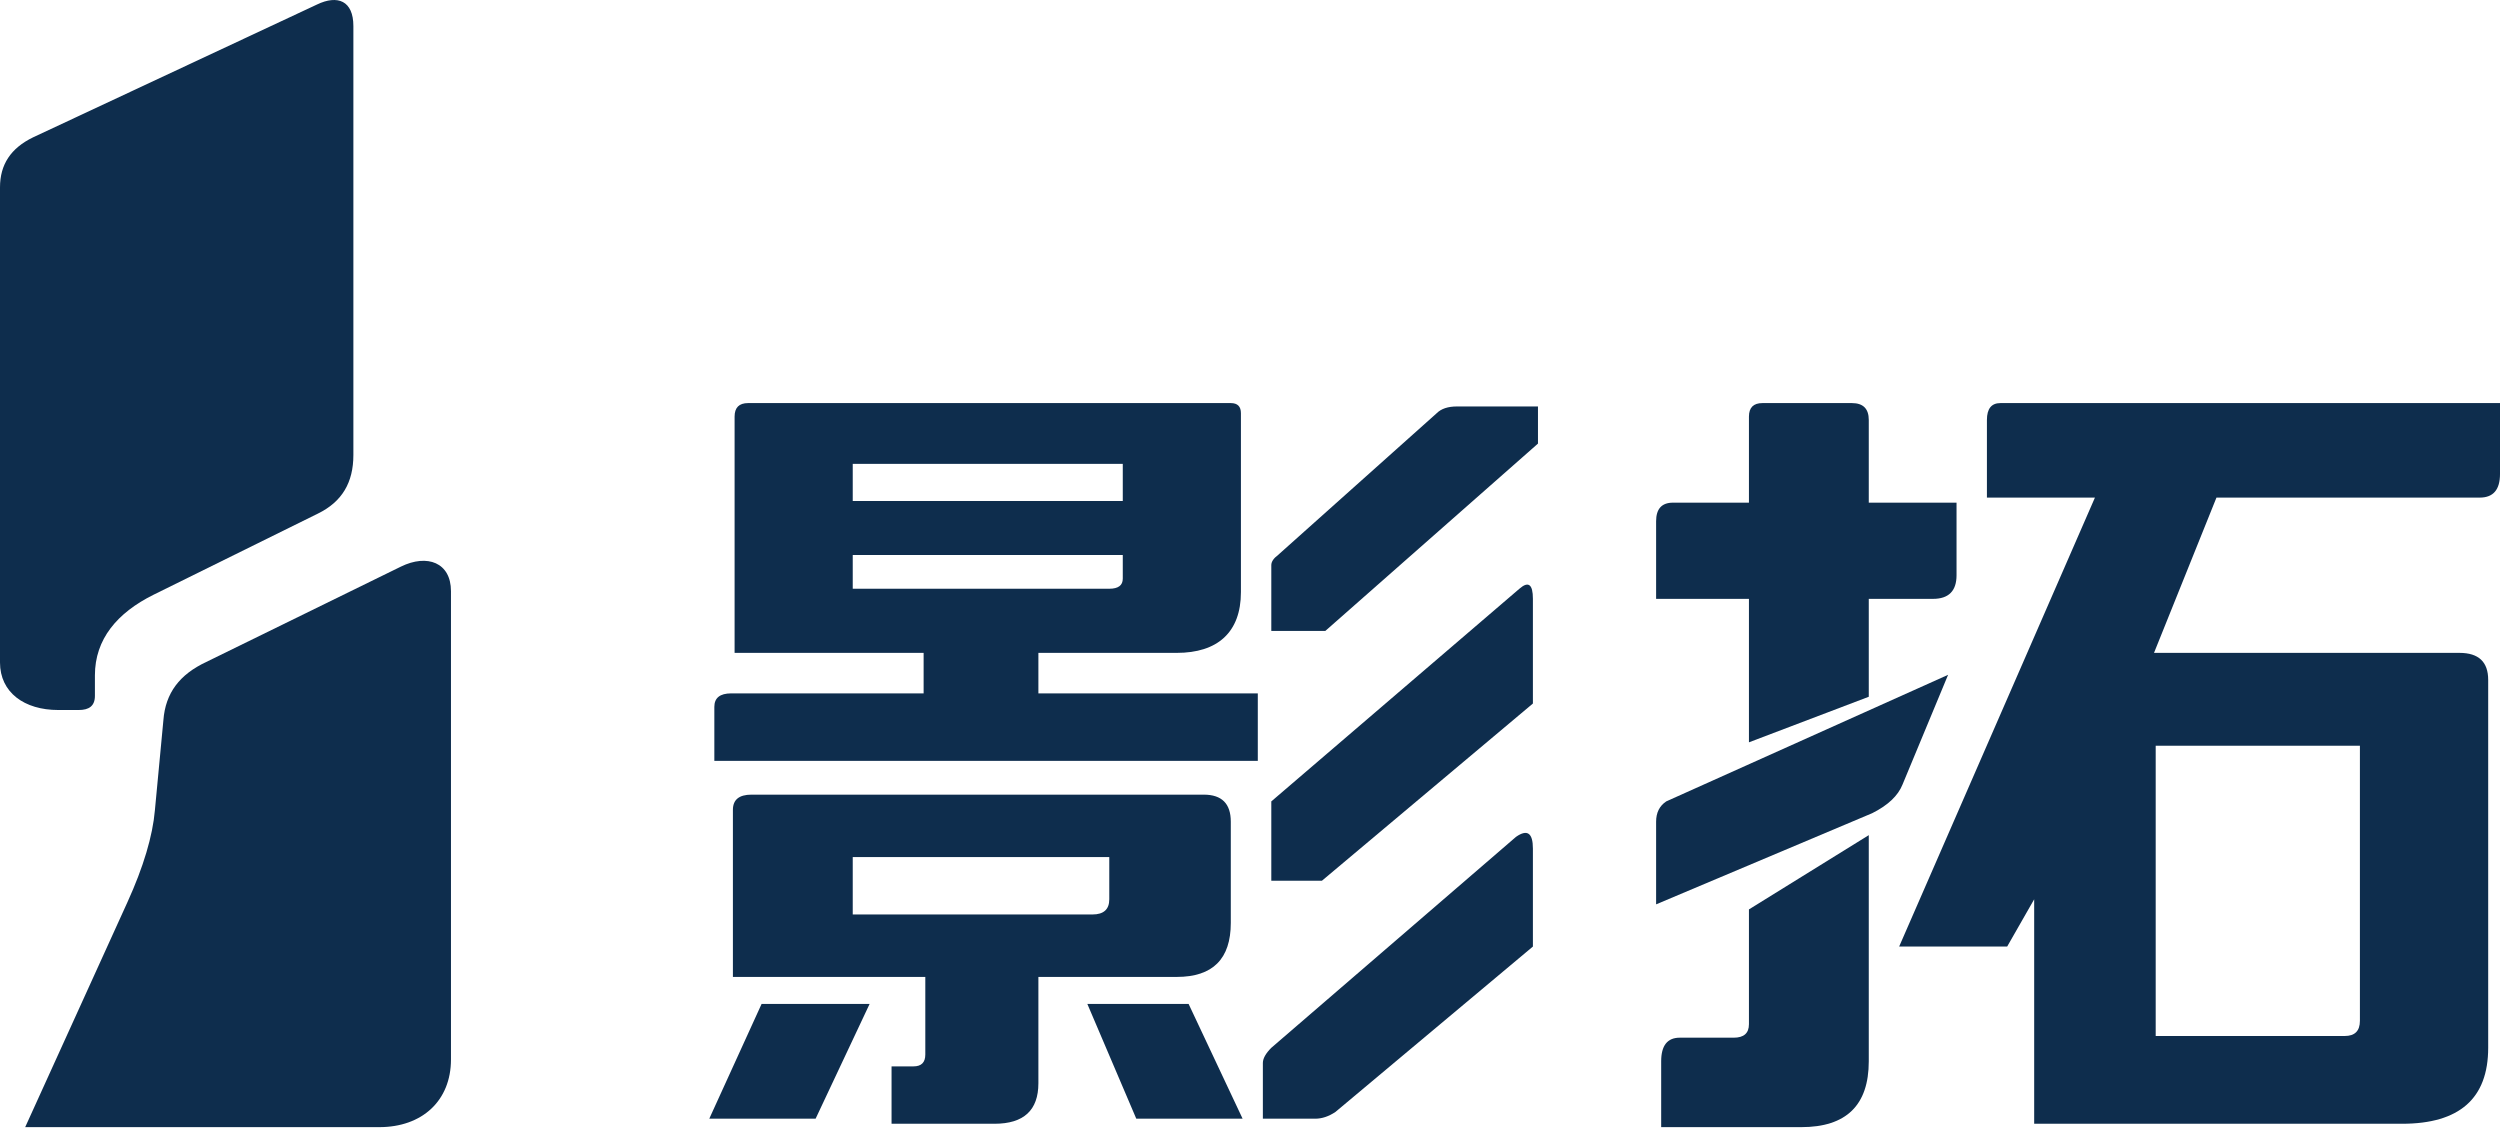
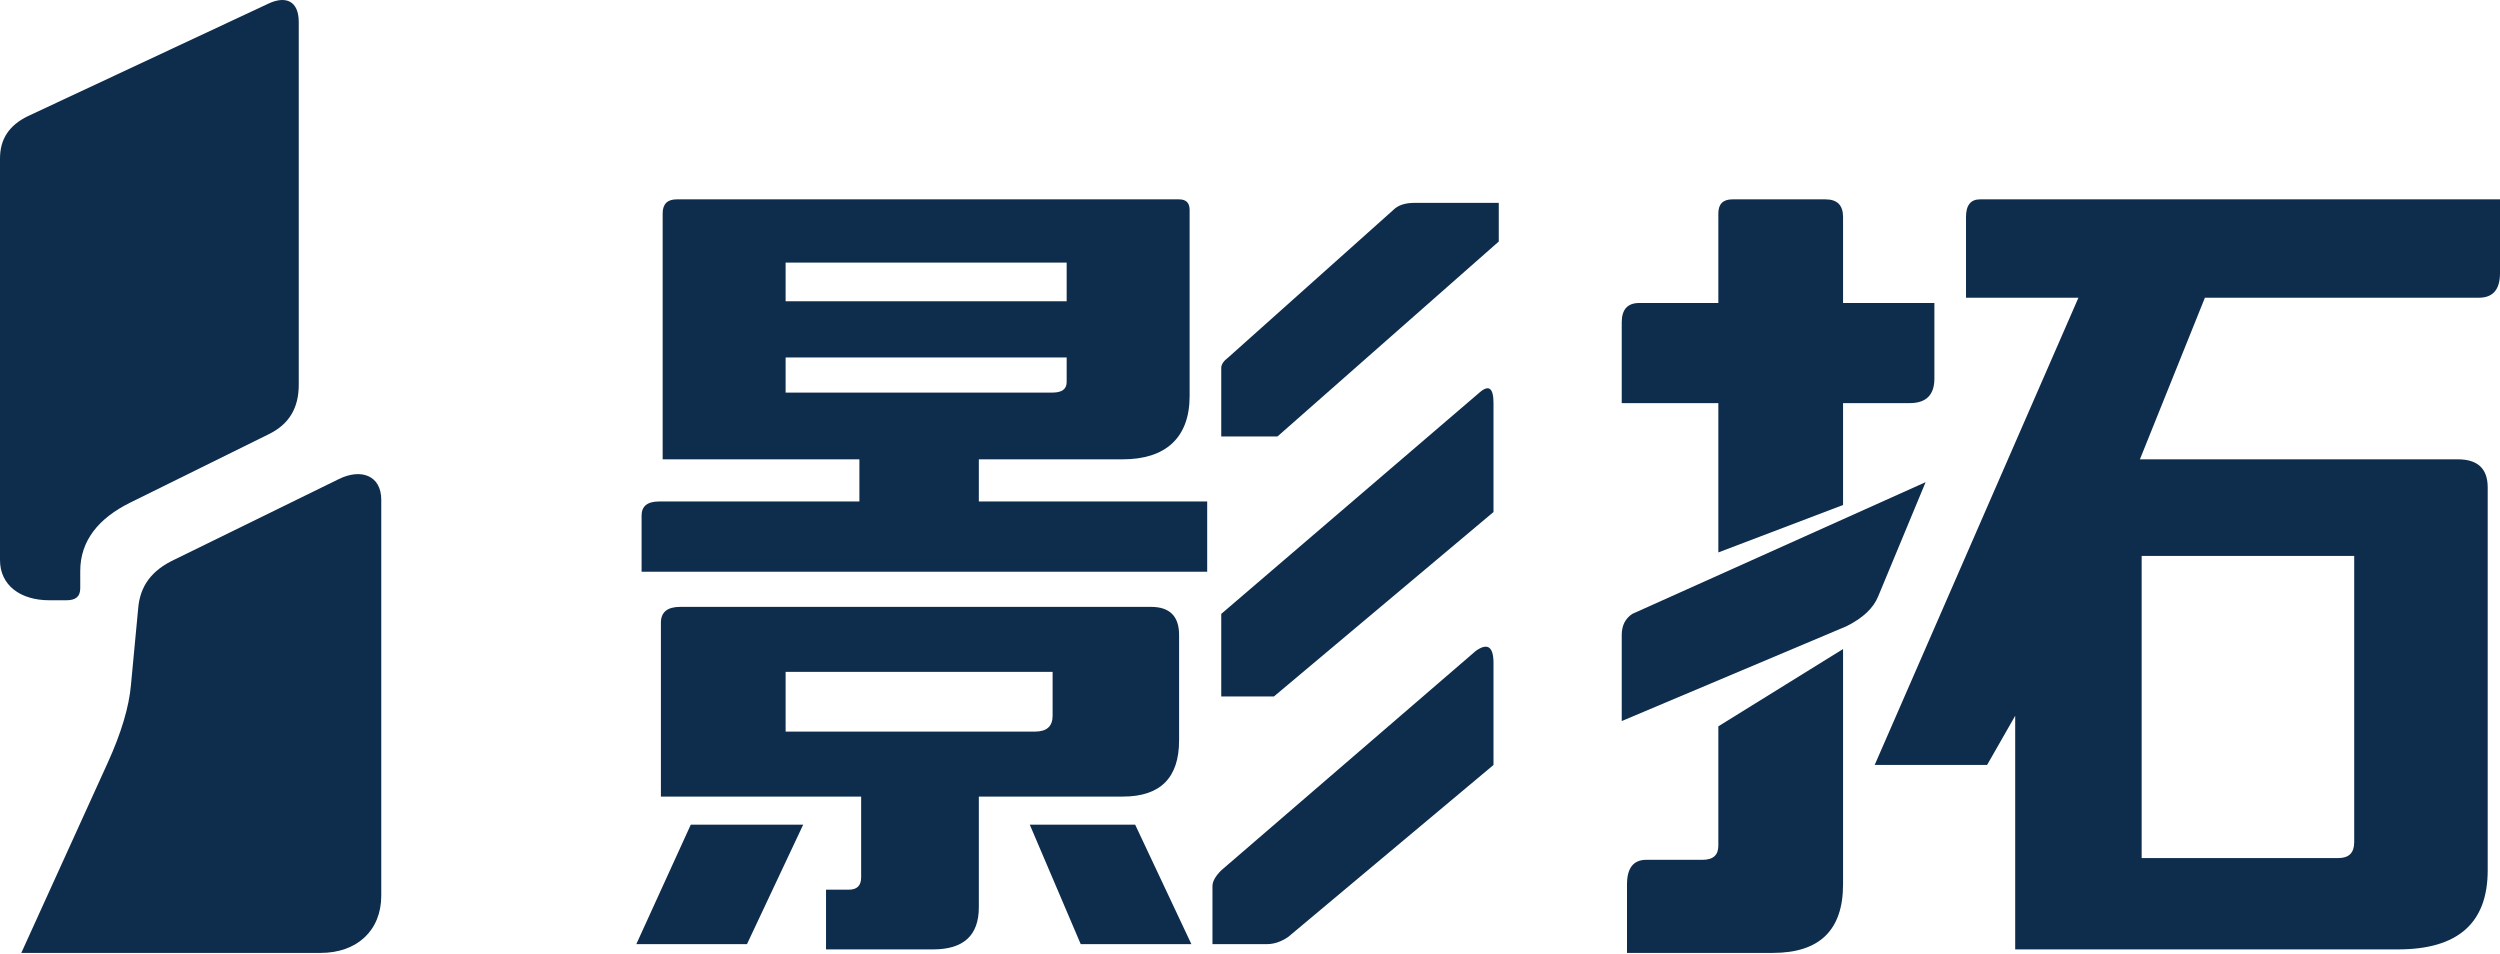
- <svg xmlns="http://www.w3.org/2000/svg" width="1130" height="510" viewBox="0 0 1130 510" fill="none">
-   <path fill-rule="evenodd" clip-rule="evenodd" d="M159.728 11.784V205.663C159.728 218.114 154.605 226.794 143.72 232.13L69.37 268.842C52.934 277.024 42.902 288.906 42.902 305.27V314.519C42.902 319.144 40.199 320.923 35.574 320.923H26.325C11.028 320.923 0 313.025 0 299.436V84.711C0 74.394 4.838 66.995 14.941 62.085L143.293 2.036C152.613 -2.446 159.728 0.329 159.728 11.784Z" fill="#0E2D4D" />
-   <path fill-rule="evenodd" clip-rule="evenodd" d="M203.84 267.206V478.872C203.84 497.584 190.749 509.466 171.467 509.466H11.384L57.63 407.724C64.816 391.929 69.014 377.842 70.01 366.244L73.852 325.548C74.777 313.168 81.251 304.843 93.204 299.223L181.215 256.107C193.097 250.273 203.84 254.257 203.84 267.206Z" fill="#0E2D4D" />
-   <path fill-rule="evenodd" clip-rule="evenodd" d="M338.139 182.194H556.32C559.372 182.194 560.897 183.72 560.897 186.771V267.635C560.897 285.944 550.217 295.099 531.908 295.099H469.353V313.408H568.526V343.923H322.881V319.511C322.881 315.442 325.424 313.408 330.51 313.408H417.477V295.099H332.036V188.297C332.036 184.228 334.07 182.194 338.139 182.194ZM385.437 209.657H507.496V226.44H385.437V209.657ZM385.437 250.852H507.496V261.532C507.496 264.584 505.462 266.11 501.393 266.11H385.437V250.852Z" fill="#0E2D4D" />
-   <path fill-rule="evenodd" clip-rule="evenodd" d="M339.664 359.18H544.114C552.251 359.18 556.32 363.249 556.32 371.386V417.158C556.32 433.433 548.183 441.57 531.908 441.57H469.353V489.631C469.353 501.837 462.741 507.94 449.518 507.94H402.983V482.003H412.9C416.46 482.003 418.24 480.223 418.24 476.663V441.57H331.273V366.046C331.273 361.469 334.07 359.18 339.664 359.18ZM385.437 387.406H501.393V406.478C501.393 411.056 498.85 413.344 493.765 413.344H385.437V387.406Z" fill="#0E2D4D" />
-   <path fill-rule="evenodd" clip-rule="evenodd" d="M344.242 453.776H393.065L368.653 505.652H320.593L344.242 453.776Z" fill="#0E2D4D" />
-   <path fill-rule="evenodd" clip-rule="evenodd" d="M491.476 453.776H537.248L561.66 505.652H513.599L491.476 453.776Z" fill="#0E2D4D" />
-   <path fill-rule="evenodd" clip-rule="evenodd" d="M577.68 250.852L649.391 186.771C651.425 184.737 654.476 183.719 658.545 183.719H695.163V200.503L599.041 285.182H574.629V255.429C574.629 253.904 575.646 252.378 577.68 250.852Z" fill="#0E2D4D" />
-   <path fill-rule="evenodd" clip-rule="evenodd" d="M574.629 362.232L686.771 266.11C690.84 262.55 692.874 264.075 692.874 270.687V317.985L597.515 398.087H574.629V362.232Z" fill="#0E2D4D" />
-   <path fill-rule="evenodd" clip-rule="evenodd" d="M570.815 480.477C570.815 478.442 572.086 476.154 574.629 473.611L685.245 378.252C690.331 374.692 692.874 376.472 692.874 383.592V427.839L603.618 502.6C600.567 504.634 597.515 505.652 594.464 505.652H570.815V480.477Z" fill="#0E2D4D" />
-   <path fill-rule="evenodd" clip-rule="evenodd" d="M796.625 182.194H837.057C842.143 182.194 844.686 184.737 844.686 189.823V227.203H884.355V260.007C884.355 267.127 880.795 270.687 873.675 270.687H844.686V314.934L790.522 335.531V270.687H748.564V235.595C748.564 230.001 751.107 227.203 756.193 227.203H790.522V188.297C790.522 184.228 792.556 182.194 796.625 182.194Z" fill="#0E2D4D" />
-   <path fill-rule="evenodd" clip-rule="evenodd" d="M753.141 362.232L880.541 305.016L859.943 354.603C857.909 359.689 853.332 364.012 846.212 367.572L748.564 408.767V371.386C748.564 367.318 750.09 364.266 753.141 362.232Z" fill="#0E2D4D" />
-   <path fill-rule="evenodd" clip-rule="evenodd" d="M790.522 411.055L844.686 377.489V479.714C844.686 499.549 834.514 509.466 814.171 509.466H750.852V479.714C750.852 472.594 753.65 469.034 759.244 469.034H783.656C788.233 469.034 790.522 467 790.522 462.931V411.055Z" fill="#0E2D4D" />
-   <path fill-rule="evenodd" clip-rule="evenodd" d="M904.19 182.194H1130V214.234C1130 221.355 1126.95 224.915 1120.85 224.915H1001.84L973.611 295.099H1111.69C1120.34 295.099 1124.66 299.168 1124.66 307.305V473.611C1124.66 496.497 1111.69 507.94 1085.75 507.94H919.447V406.478L907.241 427.839H858.417L946.911 224.915H898.087V189.823C898.087 184.737 900.121 182.194 904.19 182.194ZM974.374 337.057H1066.68V461.405C1066.68 465.982 1064.39 468.271 1059.82 468.271H974.374V337.057Z" fill="#0E2D4D" />
+ <svg xmlns="http://www.w3.org/2000/svg" width="1130" height="431" viewBox="0 0 1130 431" fill="none">
+   <path fill-rule="evenodd" clip-rule="evenodd" d="M135.038 9.962V173.873C135.038 184.399 130.707 191.737 121.504 196.249L58.647 227.286C44.752 234.204 36.271 244.249 36.271 258.084V265.903C36.271 269.813 33.985 271.317 30.075 271.317H22.256C9.323 271.317 0 264.64 0 253.151V71.617C0 62.895 4.09 56.639 12.632 52.489L121.143 1.722C129.023 -2.068 135.038 0.278 135.038 9.962Z" fill="#0E2D4D" />
+   <path fill-rule="evenodd" clip-rule="evenodd" d="M172.332 225.903V404.851C172.332 420.671 161.264 430.716 144.963 430.716H9.624L48.722 344.701C54.797 331.347 58.346 319.437 59.188 309.633L62.436 275.227C63.218 264.76 68.692 257.723 78.797 252.971L153.204 216.52C163.249 211.587 172.332 214.956 172.332 225.903Z" fill="#0E2D4D" />
+   <path fill-rule="evenodd" clip-rule="evenodd" d="M305.875 90.109H532.946C536.122 90.109 537.71 91.697 537.71 94.873V179.032C537.71 198.087 526.594 207.615 507.539 207.615H442.435V226.67H545.649V258.428H289.996V233.021C289.996 228.787 292.642 226.67 297.935 226.67H388.446V207.615H299.523V96.461C299.523 92.227 301.64 90.109 305.875 90.109ZM355.1 118.692H482.133V136.159H355.1V118.692ZM355.1 161.565H482.133V172.681C482.133 175.857 480.016 177.444 475.781 177.444H355.1V161.565Z" fill="#0E2D4D" />
+   <path fill-rule="evenodd" clip-rule="evenodd" d="M307.463 274.307H520.243C528.712 274.307 532.946 278.541 532.946 287.01V334.648C532.946 351.585 524.477 360.054 507.539 360.054H442.435V410.073C442.435 422.777 435.554 429.128 421.792 429.128H373.361V402.134H383.682C387.388 402.134 389.24 400.281 389.24 396.576V360.054H298.729V281.453C298.729 276.689 301.64 274.307 307.463 274.307ZM355.1 303.683H475.781V323.532C475.781 328.296 473.135 330.678 467.842 330.678H355.1V303.683Z" fill="#0E2D4D" />
+   <path fill-rule="evenodd" clip-rule="evenodd" d="M312.227 372.757H363.04L337.633 426.746H287.614L312.227 372.757Z" fill="#0E2D4D" />
+   <path fill-rule="evenodd" clip-rule="evenodd" d="M465.46 372.757H513.097L538.504 426.746H488.484L465.46 372.757Z" fill="#0E2D4D" />
+   <path fill-rule="evenodd" clip-rule="evenodd" d="M555.177 161.565L629.808 94.873C631.926 92.756 635.102 91.697 639.336 91.697H677.446V109.164L577.407 197.293H552.001V166.329C552.001 164.741 553.059 163.153 555.177 161.565Z" fill="#0E2D4D" />
+   <path fill-rule="evenodd" clip-rule="evenodd" d="M552.001 277.483L668.712 177.444C672.947 173.739 675.064 175.327 675.064 182.208V231.433L575.819 314.799H552.001V277.483Z" fill="#0E2D4D" />
+   <path fill-rule="evenodd" clip-rule="evenodd" d="M548.031 400.546C548.031 398.429 549.354 396.047 552.001 393.4L667.124 294.156C672.417 290.451 675.064 292.303 675.064 299.714V345.763L582.171 423.57C578.995 425.688 575.819 426.746 572.644 426.746H548.031V400.546Z" fill="#0E2D4D" />
+   <path fill-rule="evenodd" clip-rule="evenodd" d="M783.042 90.109H825.121C830.414 90.109 833.061 92.756 833.061 98.049V136.953H874.346V171.093C874.346 178.503 870.641 182.208 863.231 182.208H833.061V228.258L776.69 249.694V182.208H733.023V145.686C733.023 139.864 735.669 136.953 740.962 136.953H776.69V96.461C776.69 92.227 778.807 90.109 783.042 90.109Z" fill="#0E2D4D" />
+   <path fill-rule="evenodd" clip-rule="evenodd" d="M737.786 277.483L870.377 217.936L848.94 269.543C846.823 274.836 842.059 279.335 834.649 283.041L733.023 325.914V287.01C733.023 282.776 734.61 279.6 737.786 277.483Z" fill="#0E2D4D" />
+   <path fill-rule="evenodd" clip-rule="evenodd" d="M776.69 328.296L833.061 293.362V399.752C833.061 420.395 822.475 430.716 801.303 430.716H735.404V399.752C735.404 392.342 738.316 388.636 744.138 388.636H769.544C774.308 388.636 776.69 386.519 776.69 382.285V328.296Z" fill="#0E2D4D" />
+   <path fill-rule="evenodd" clip-rule="evenodd" d="M894.989 90.109H1130V123.456C1130 130.866 1126.82 134.571 1120.47 134.571H996.615L967.239 207.615H1110.95C1119.94 207.615 1124.44 211.849 1124.44 220.318V393.4C1124.44 417.219 1110.95 429.128 1083.95 429.128H910.868V323.532L898.165 345.763H847.352L939.451 134.571H888.638V98.049C888.638 92.756 890.755 90.109 894.989 90.109ZM968.033 251.282H1064.1V380.697C1064.1 385.461 1061.72 387.843 1056.96 387.843H968.033V251.282Z" fill="#0E2D4D" />
</svg>
